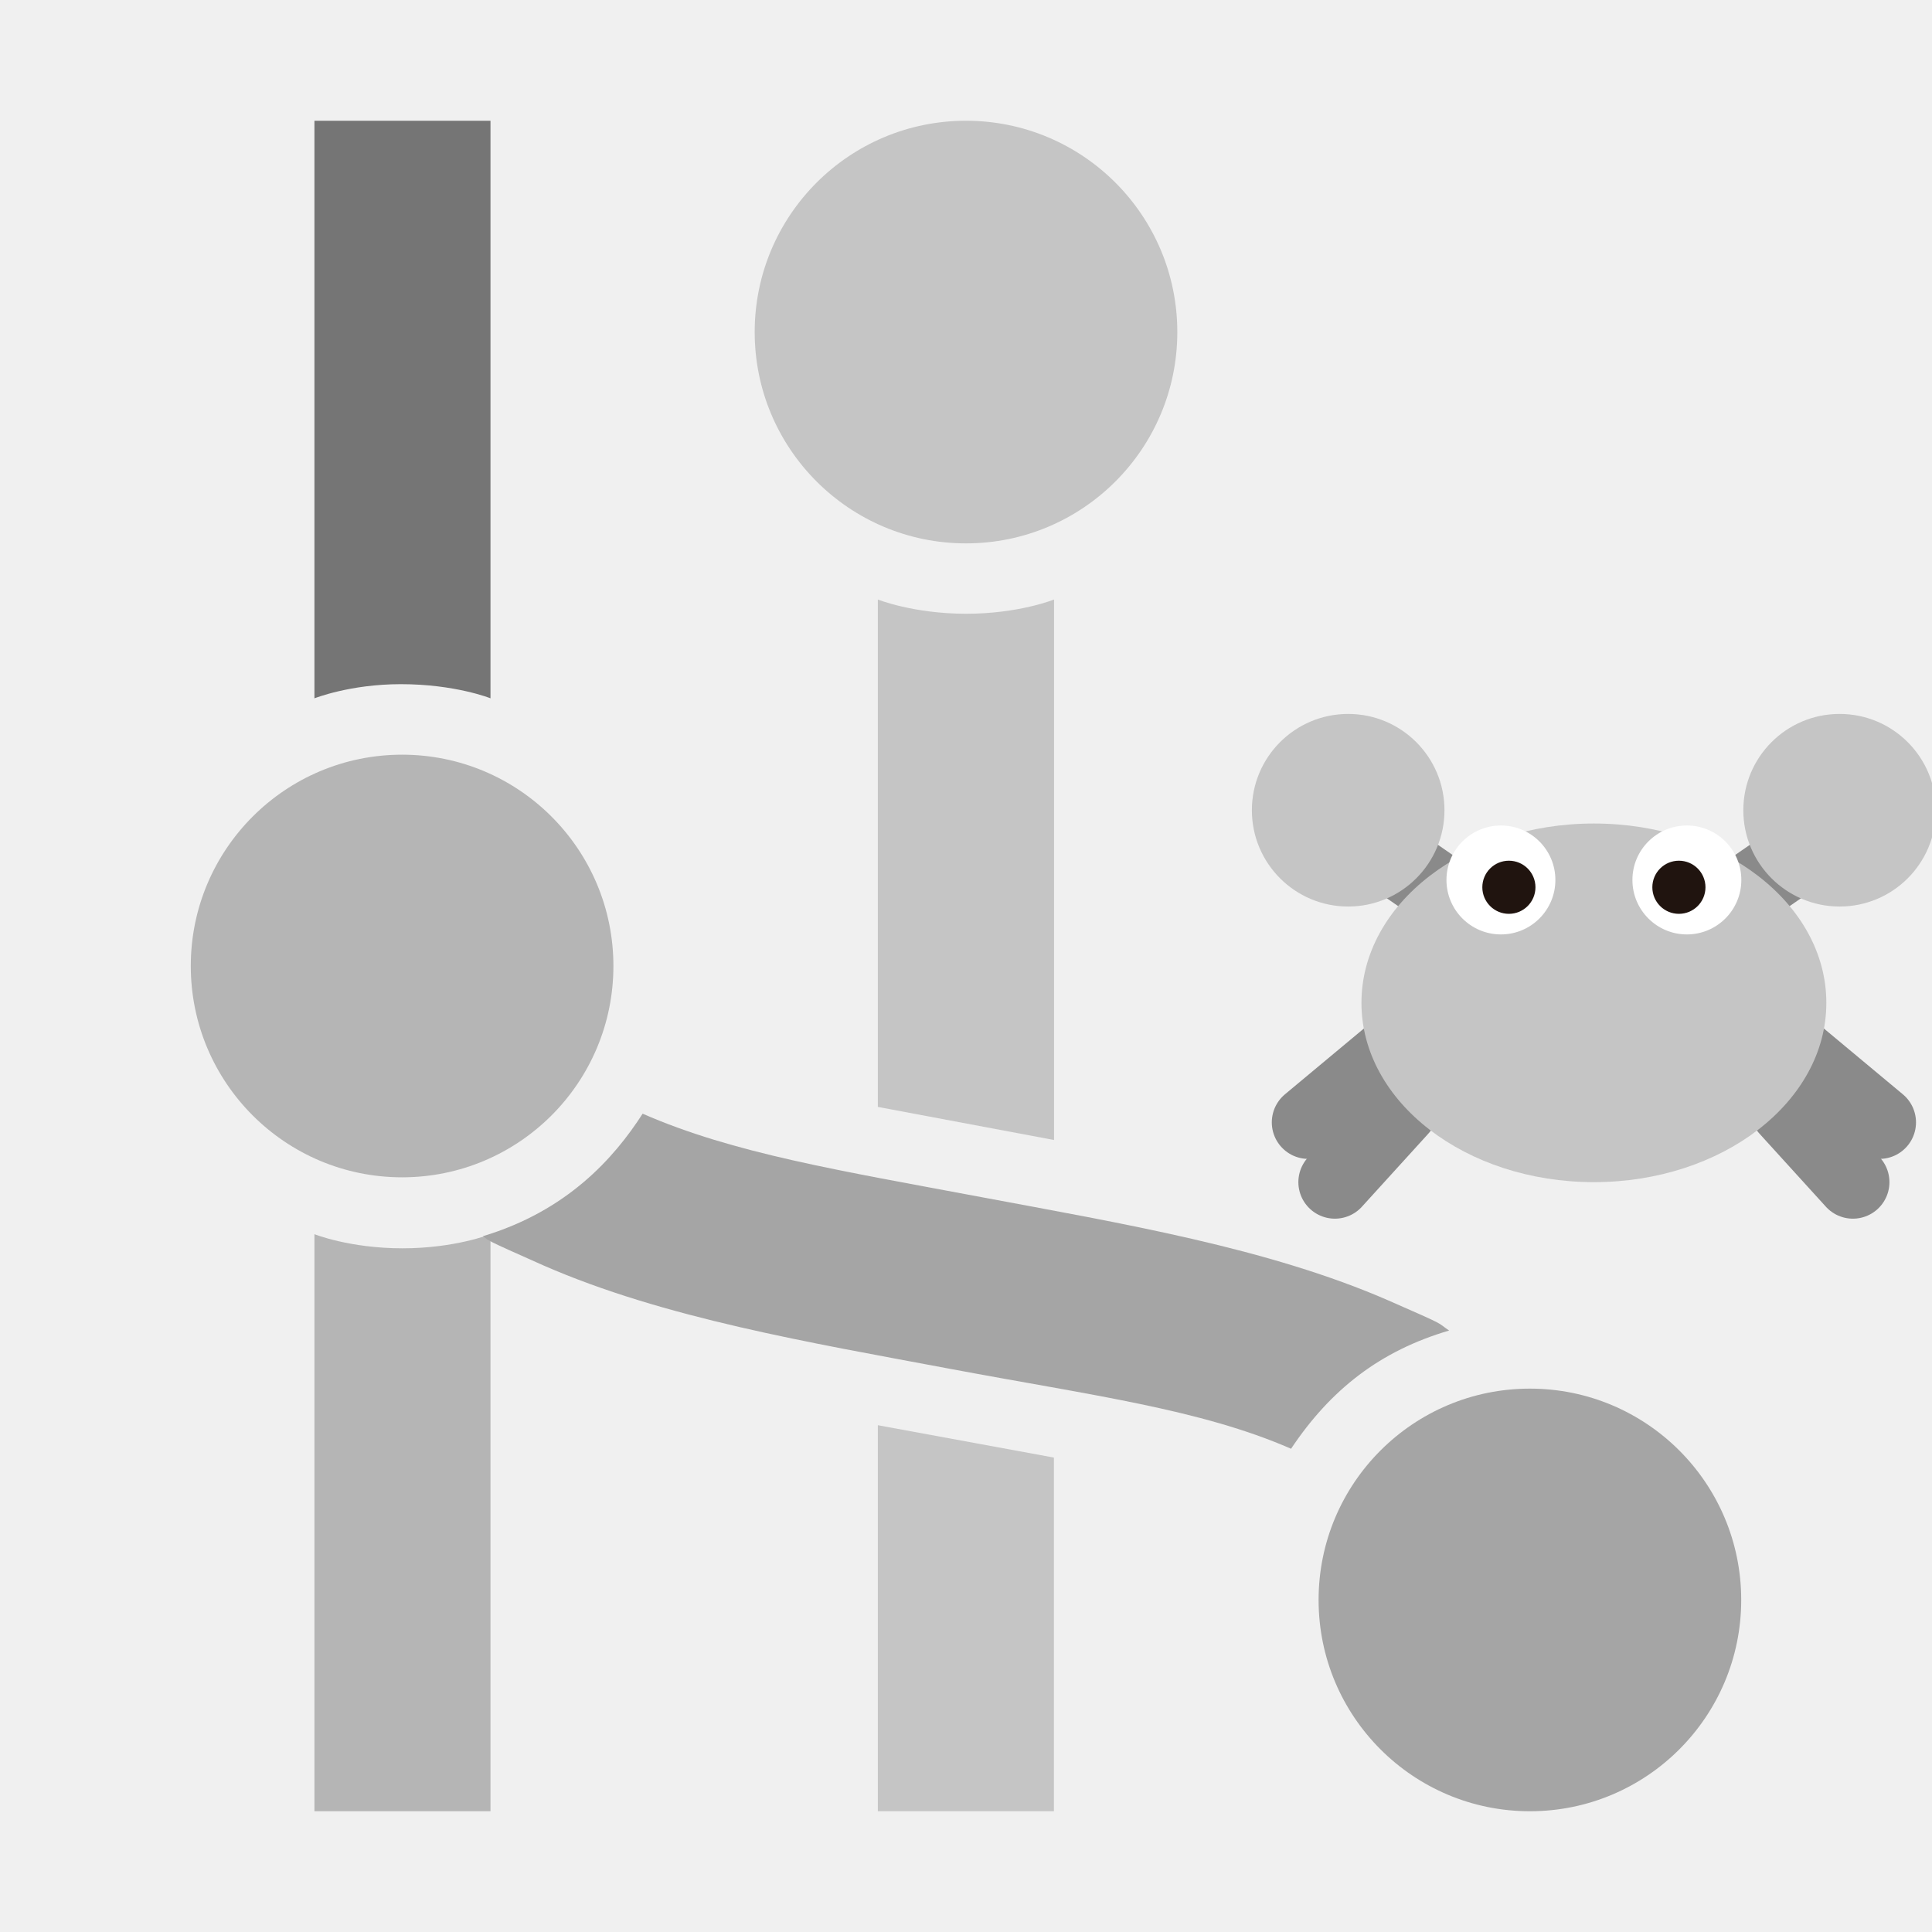
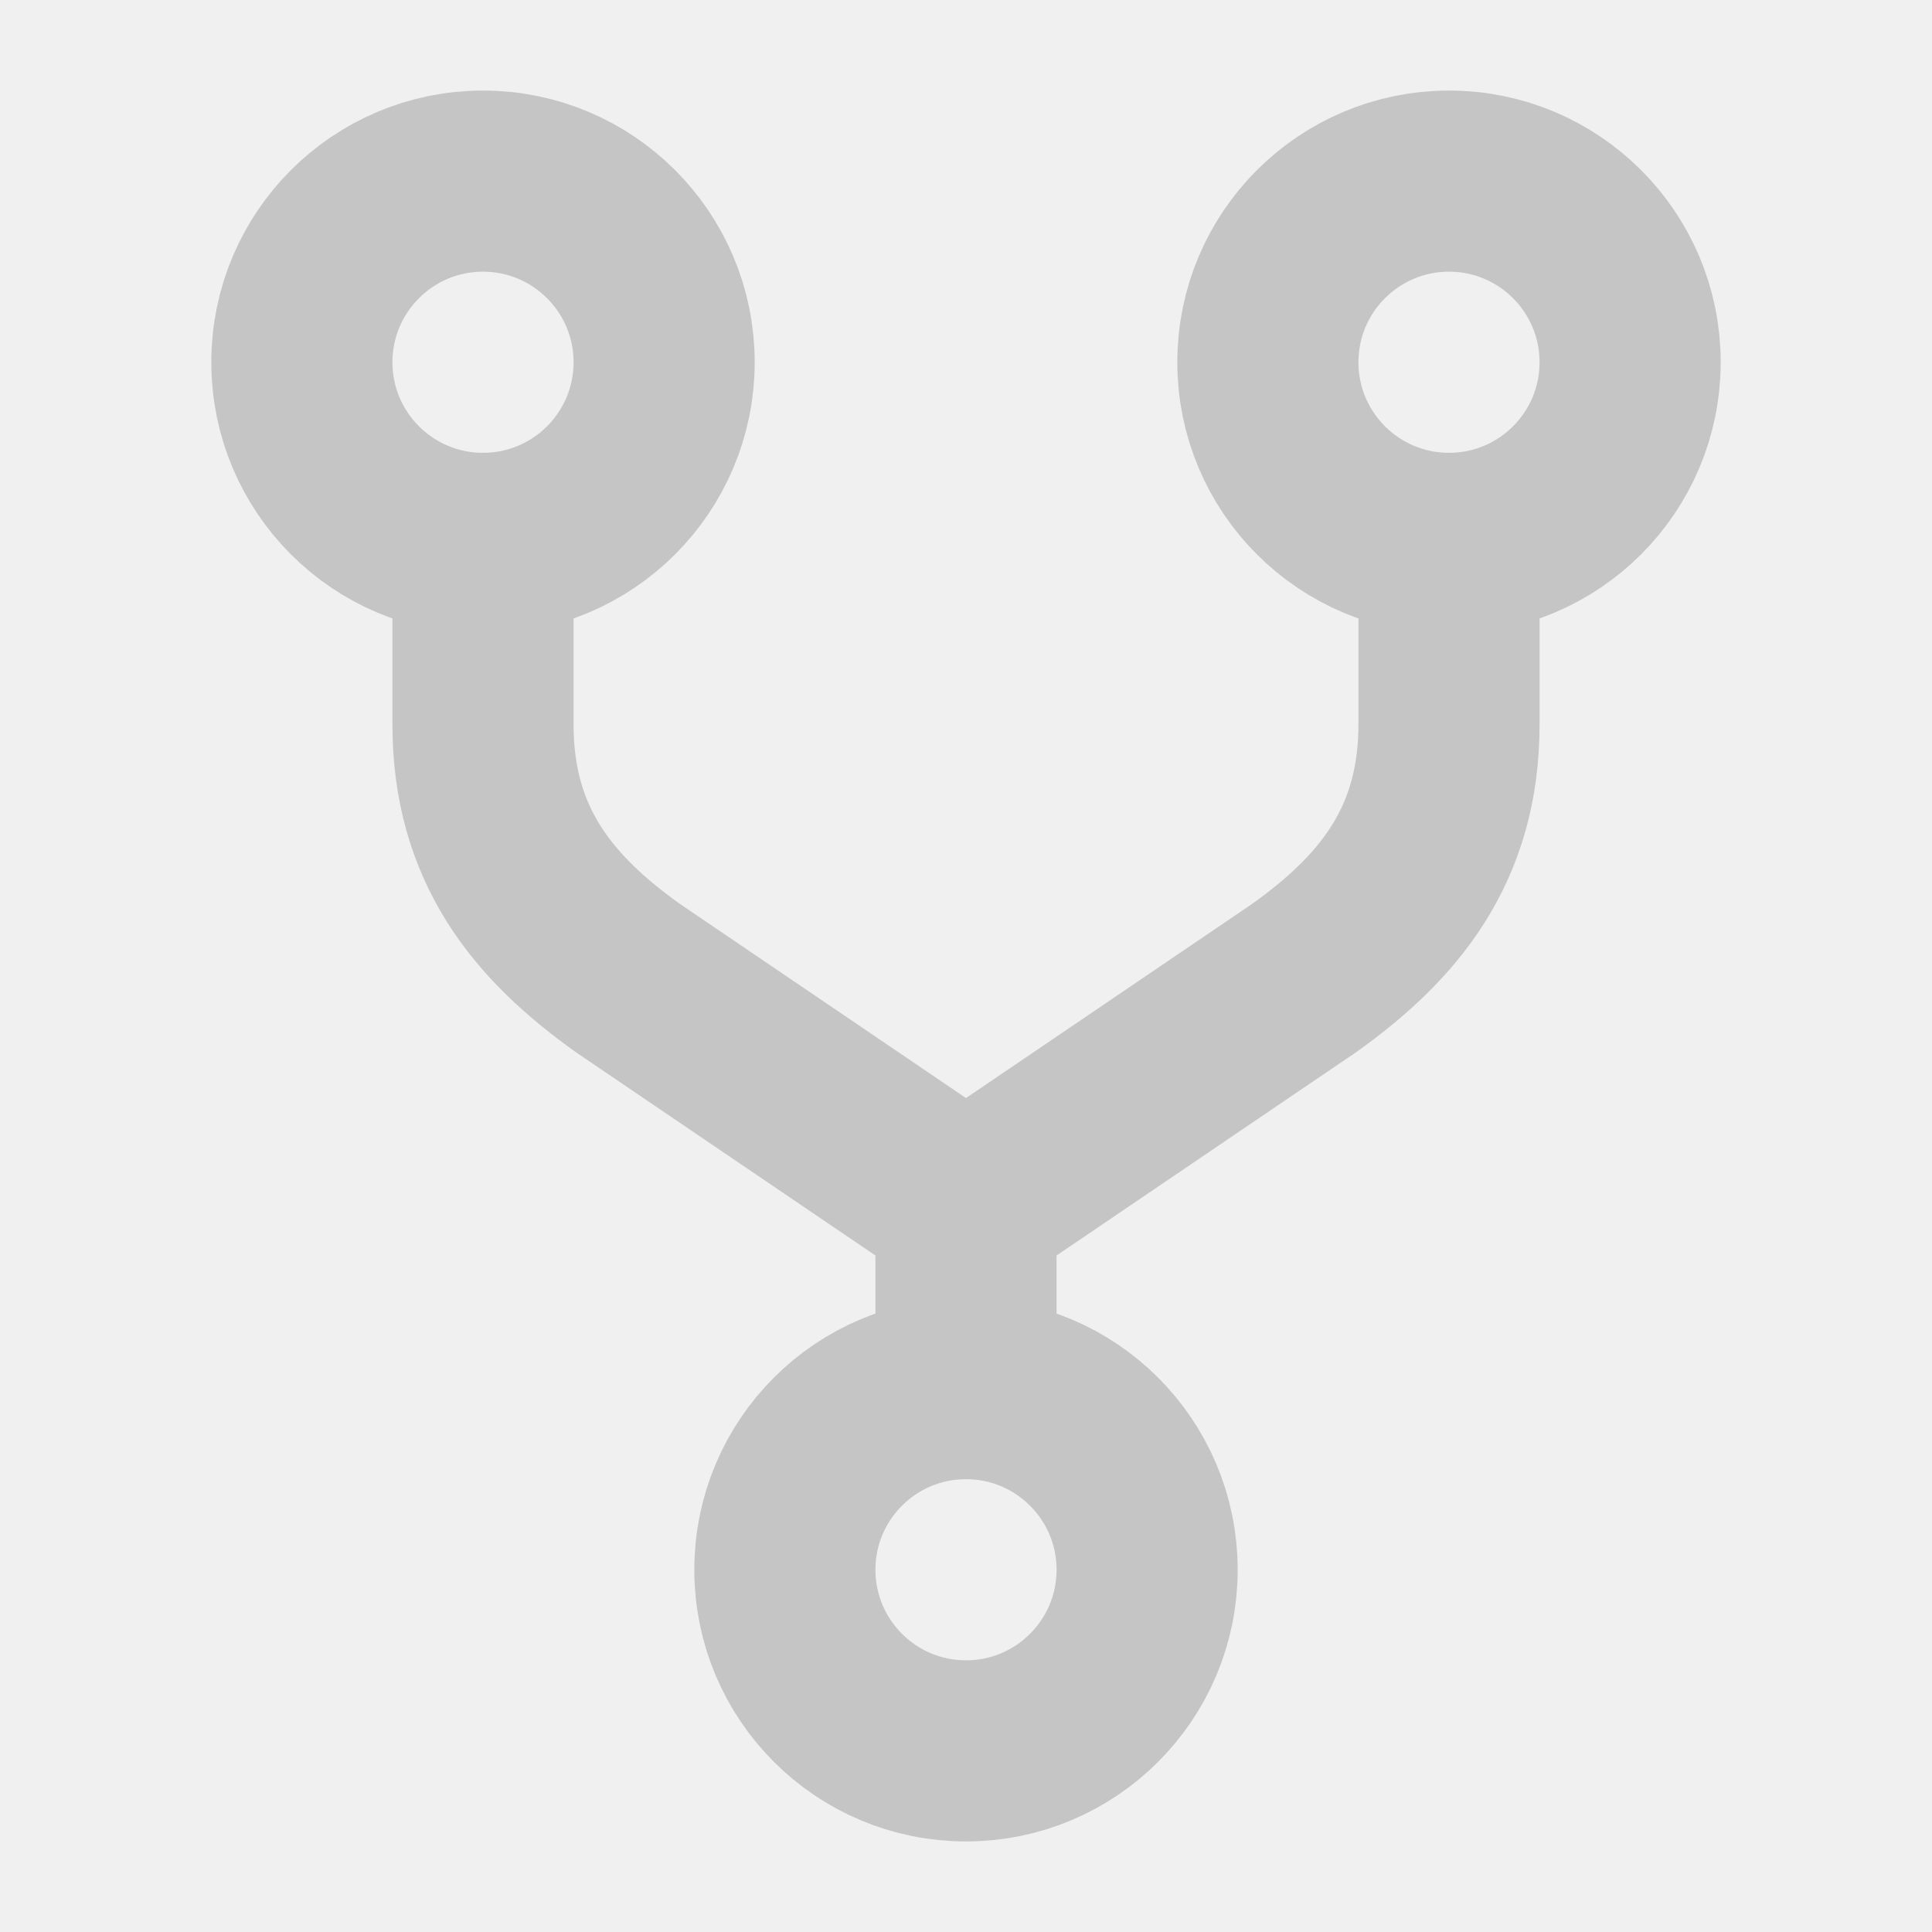
- <svg xmlns="http://www.w3.org/2000/svg" width="16" height="16">
-   <style>path,circle{fill-opacity:1;fill-rule:nonzero;stroke:none;}</style>
-   <path style="fill:#b5b5b5;" d="m 2.604,10.221 c 0,0 0.292,0.117 0.729,0.117 0.437,0 0.729,-0.117 0.729,-0.117 V 15 H 2.604 Z" />
-   <path style="fill:#c5c5c5;" d="m 7.27,4.965 c 0,0 0.292,0.117 0.729,0.118 C 8.437,5.083 8.729,4.965 8.729,4.965 V 9.441 L 7.270,9.167 Z" />
-   <path style="fill:#c5c5c5;" d="m 7.27,11.803 1.458,0.268 V 15 H 7.270 Z" />
-   <path style="fill:#757575;" d="m 2.604,1 h 1.458 v 4.783 c 0,0 -0.292,-0.117 -0.742,-0.117 -0.425,0 -0.716,0.118 -0.716,0.117 z" />
-   <path style="fill:#a5a5a5;" d="m 4,10.238 c 0.055,0.041 0.001,0.02 0.501,0.242 1,0.437 2.206,0.638 3.372,0.857 1.167,0.219 2.068,0.333 2.819,0.661 0.327,-0.49 0.737,-0.811 1.309,-0.979 -0.111,-0.075 0,-0.029 -0.5,-0.248 C 10.5,10.334 9.294,10.133 8.127,9.914 6.961,9.695 6.072,9.552 5.322,9.223 5.085,9.592 4.695,10.029 3.998,10.238 Z" />
-   <circle style="fill:#b5b5b5;" cx="3.33" cy="8" r="1.75" />
-   <circle style="fill:#c5c5c5;" cx="8" cy="2.75" r="1.75" />
-   <circle style="fill:#a5a5a5;" cx="12.67" cy="13.25" r="1.75" />
-   <g transform="translate(10.45 5.61) scale(0.55)">
-     <path style="fill:none;stroke:#8a8a8a;stroke-width:1.1;stroke-linecap:round" d="M 3.1 3.5 L 1.8 2.6" />
-     <path style="fill:none;stroke:#8a8a8a;stroke-width:1.1;stroke-linecap:round" d="M 6.9 3.5 L 8.2 2.6" />
-     <path style="fill:none;stroke:#8a8a8a;stroke-width:1.1;stroke-linecap:round" d="M 1.9 5.7 L 0.7 6.7" />
-     <path style="fill:none;stroke:#8a8a8a;stroke-width:1.1;stroke-linecap:round" d="M 2.1 6.5 L 1.1 7.6" />
-     <path style="fill:none;stroke:#8a8a8a;stroke-width:1.1;stroke-linecap:round" d="M 8.1 5.7 L 9.3 6.7" />
-     <path style="fill:none;stroke:#8a8a8a;stroke-width:1.1;stroke-linecap:round" d="M 7.9 6.5 L 8.9 7.6" />
-     <circle cx="1.3" cy="2" r="1.45" fill="#c5c5c5" />
-     <circle cx="8.7" cy="2" r="1.45" fill="#c5c5c5" />
-     <ellipse cx="5" cy="4.9" rx="3.5" ry="2.7" fill="#c5c5c5" />
-     <circle cx="3.6" cy="3.05" r="0.82" fill="#ffffff" />
-     <circle cx="6.4" cy="3.05" r="0.82" fill="#ffffff" />
-     <circle cx="3.72" cy="3.16" r="0.4" fill="#20140f" />
-     <circle cx="6.28" cy="3.16" r="0.4" fill="#20140f" />
+ <svg xmlns="http://www.w3.org/2000/svg" width="16" height="16" viewBox="0 0 16 16">
+   <g fill="none" stroke="#c5c5c5" stroke-width="1.5" stroke-linecap="round" stroke-linejoin="round">
+     <path d="M4 4.5V6c0 1 .5 1.6 1.2 2.1L8 10v1.5M12 4.5V6c0 1-.5 1.6-1.2 2.1L8 10" />
+     <circle cx="4" cy="3" r="1.5" />
+     <circle cx="12" cy="3" r="1.5" />
+     <circle cx="8" cy="13" r="1.5" />
  </g>
</svg>
